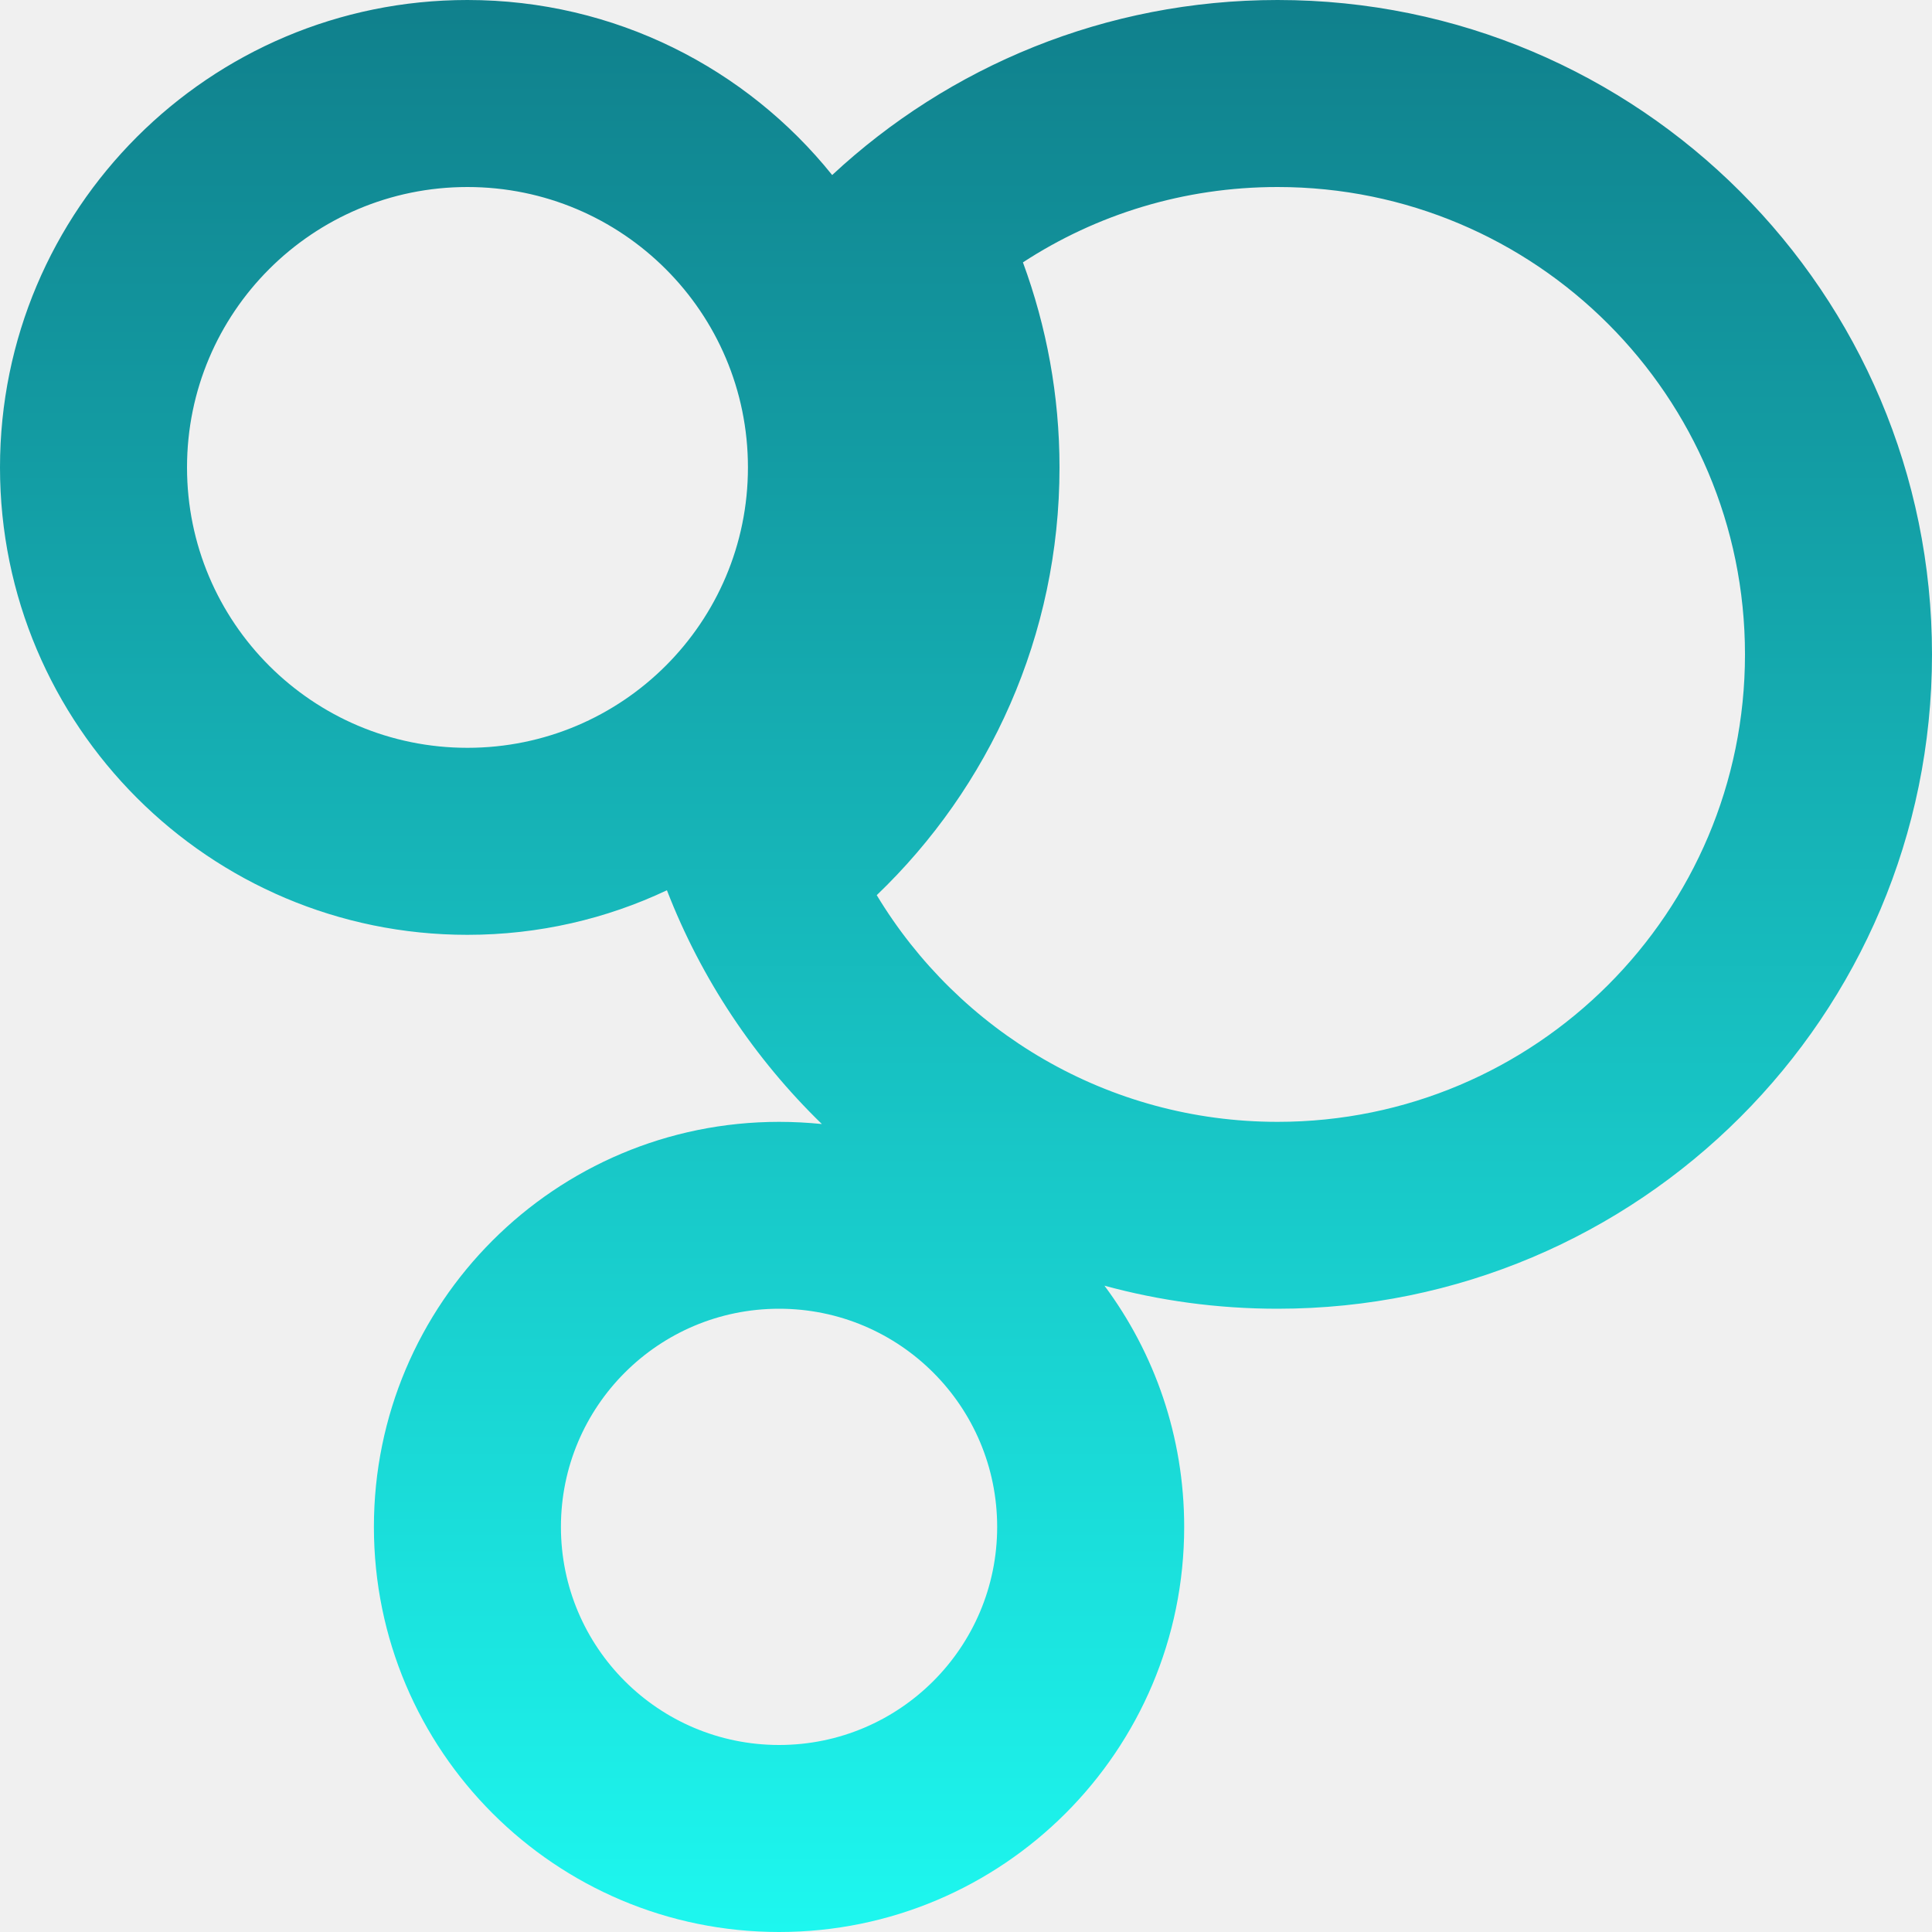
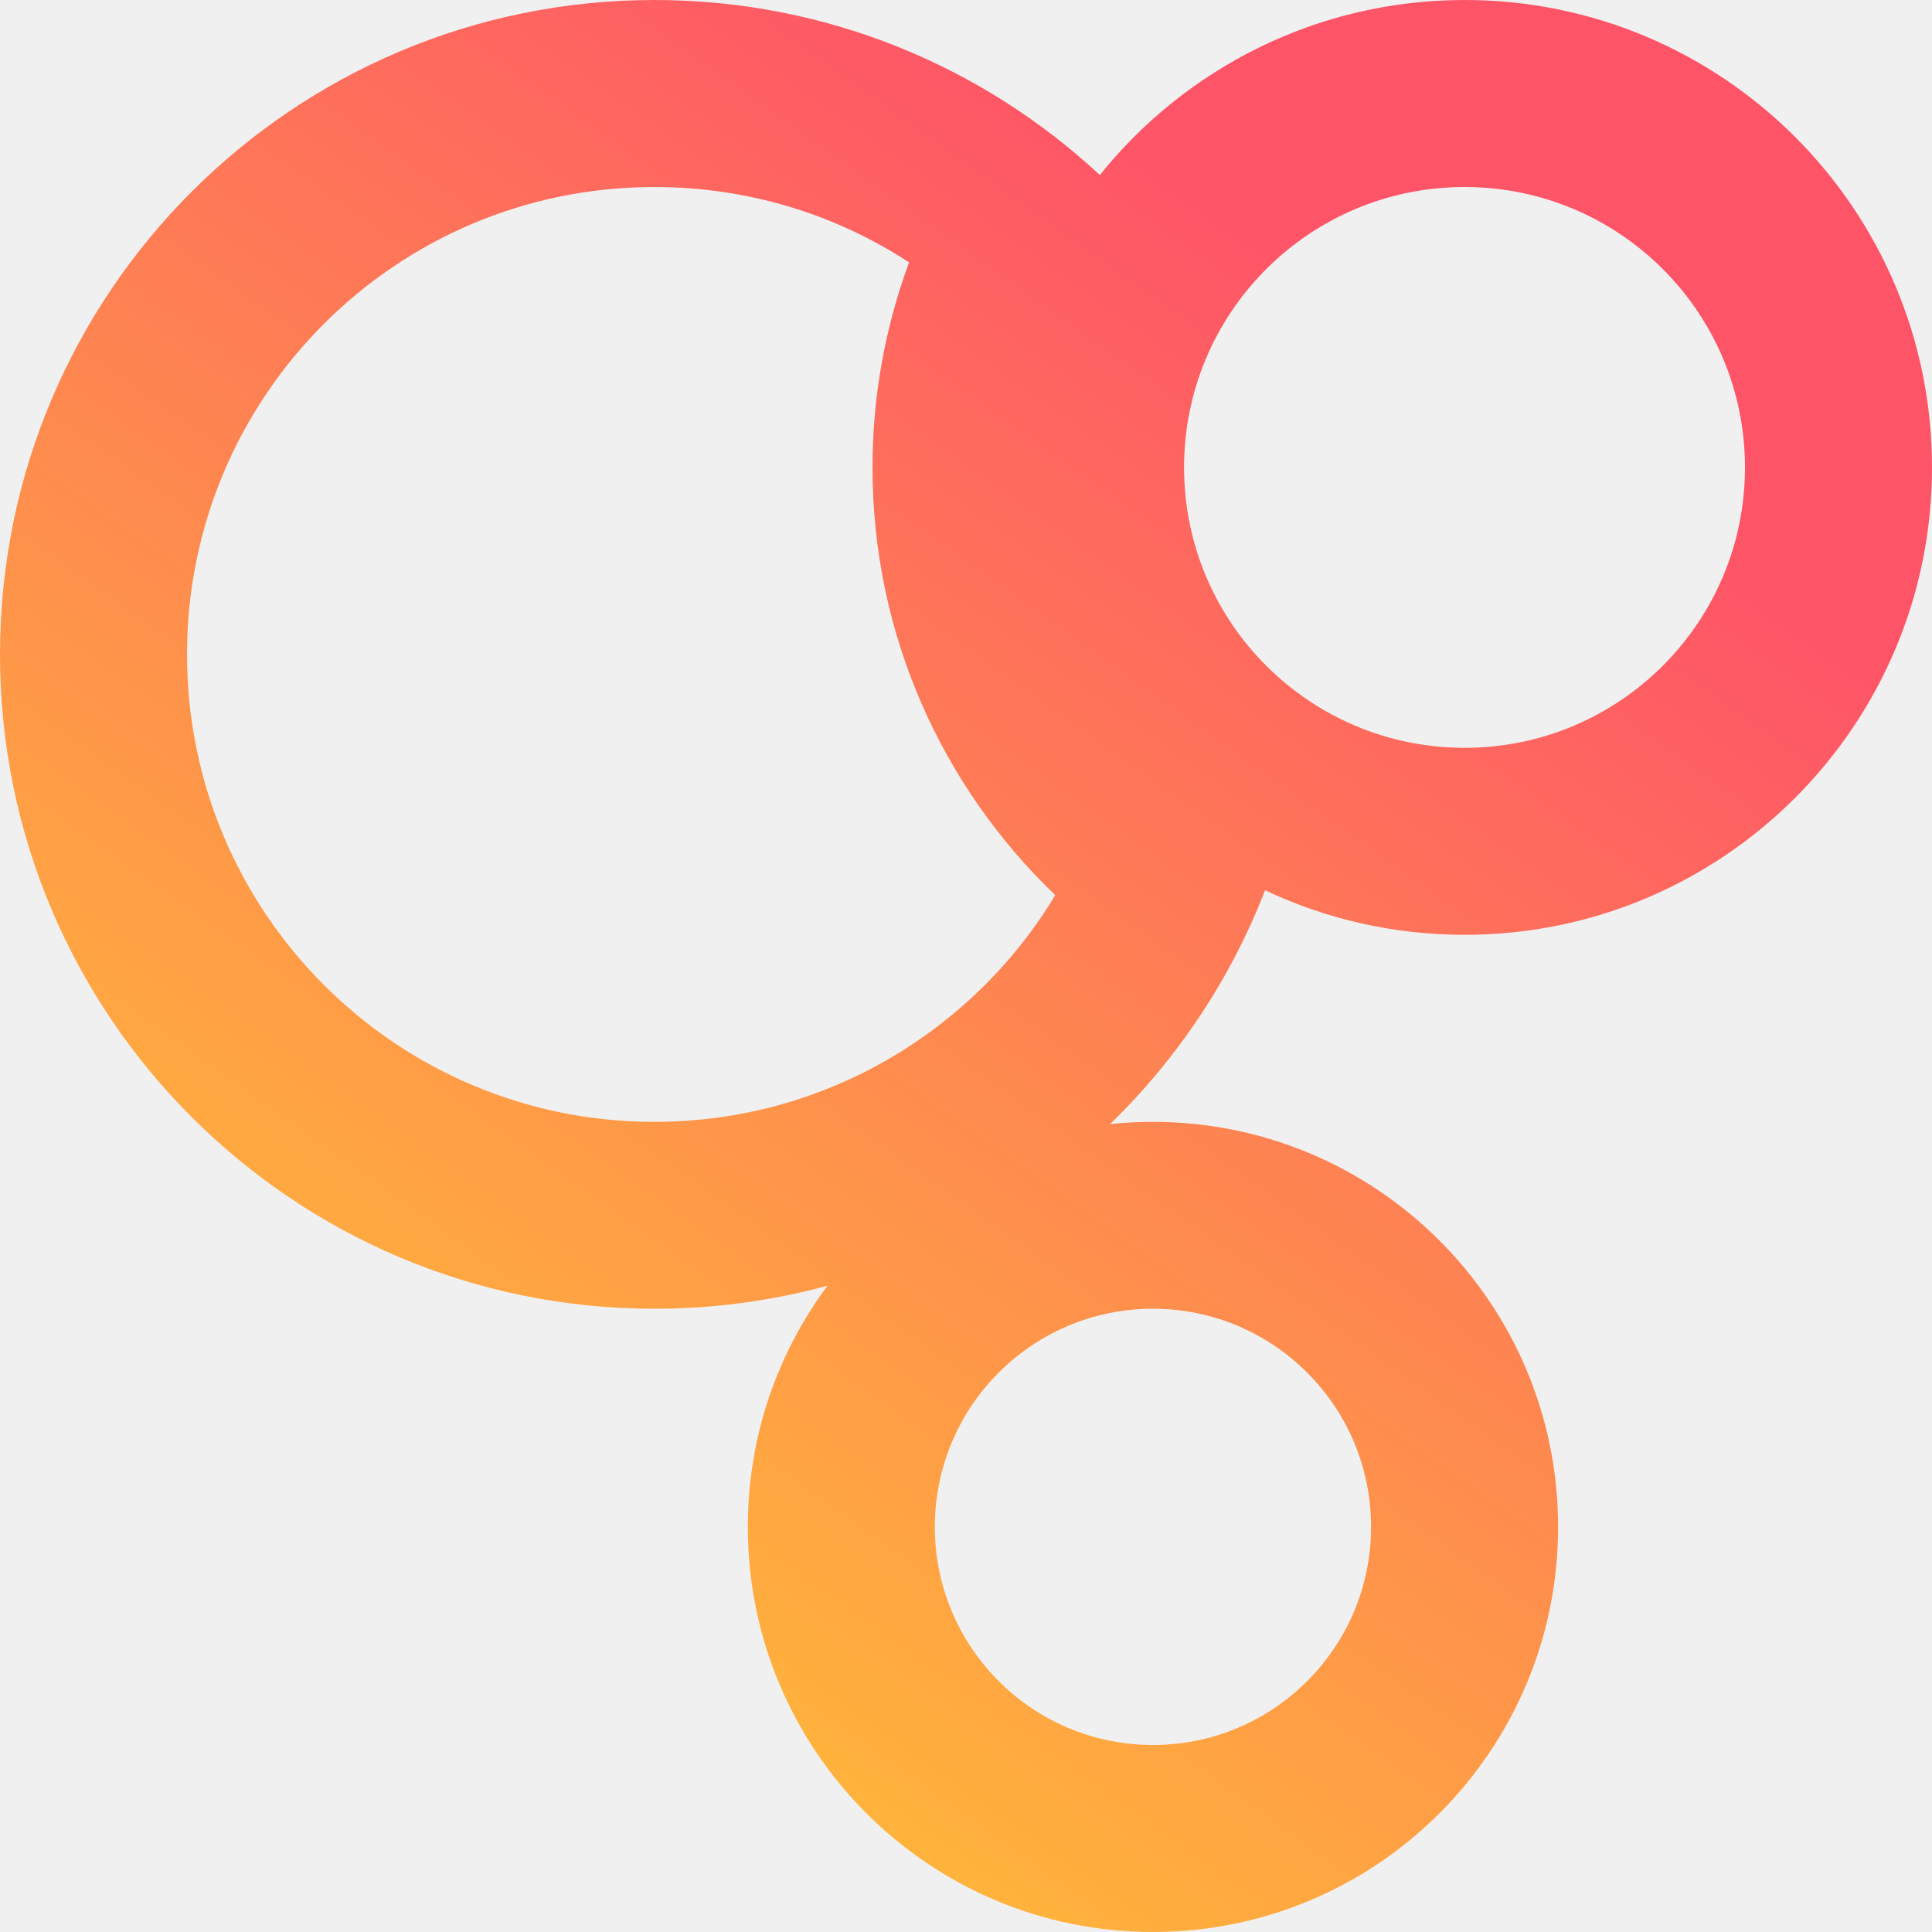
<svg xmlns="http://www.w3.org/2000/svg" width="15" height="15" viewBox="0 0 15 15" fill="none">
  <g clip-path="url(#clip0_10823_38518)">
-     <path fill-rule="evenodd" clip-rule="evenodd" d="M3.629 0C1.625 0 0 1.625 0 3.629C0 5.633 1.625 7.258 3.629 7.258C4.183 7.258 4.708 7.134 5.178 6.912C5.445 7.602 5.859 8.22 6.381 8.727C6.272 8.716 6.161 8.71 6.049 8.71C4.311 8.71 2.903 10.118 2.903 11.855C2.903 13.592 4.311 15 6.049 15C7.786 15 9.194 13.592 9.194 11.855C9.194 11.153 8.964 10.505 8.575 9.982C9.003 10.099 9.454 10.161 9.919 10.161C12.725 10.161 15 7.887 15 5.081C15 2.275 12.725 0 9.919 0C8.583 0 7.367 0.516 6.461 1.359C5.796 0.531 4.774 0 3.629 0ZM1.452 3.629C1.452 2.426 2.427 1.452 3.629 1.452C4.832 1.452 5.807 2.426 5.807 3.629C5.807 4.832 4.832 5.806 3.629 5.806C2.427 5.806 1.452 4.832 1.452 3.629ZM8.226 3.629C8.226 3.07 8.125 2.534 7.942 2.037C8.511 1.666 9.189 1.452 9.919 1.452C11.924 1.452 13.548 3.076 13.548 5.081C13.548 7.085 11.924 8.71 9.919 8.71C8.6 8.71 7.443 8.005 6.807 6.95C7.68 6.114 8.226 4.935 8.226 3.629ZM4.355 11.855C4.355 10.919 5.113 10.161 6.049 10.161C6.984 10.161 7.742 10.919 7.742 11.855C7.742 12.79 6.984 13.548 6.049 13.548C5.113 13.548 4.355 12.79 4.355 11.855Z" fill="url(#paint0_linear_10823_38518)" />
+     <path fill-rule="evenodd" clip-rule="evenodd" d="M11.371 0C13.375 0 15 1.625 15 3.629C15 5.633 13.375 7.258 11.371 7.258C10.817 7.258 10.292 7.134 9.822 6.912C9.555 7.602 9.141 8.22 8.619 8.727C8.728 8.716 8.839 8.71 8.951 8.71C10.688 8.71 12.097 10.118 12.097 11.855C12.097 13.592 10.688 15 8.951 15C7.214 15 5.806 13.592 5.806 11.855C5.806 11.153 6.036 10.505 6.425 9.982C5.997 10.099 5.546 10.161 5.081 10.161C2.275 10.161 0 7.887 0 5.081C0 2.275 2.275 0 5.081 0C6.417 0 7.633 0.516 8.539 1.359C9.204 0.531 10.226 0 11.371 0ZM13.548 3.629C13.548 2.426 12.573 1.452 11.371 1.452C10.168 1.452 9.193 2.426 9.193 3.629C9.193 4.832 10.168 5.806 11.371 5.806C12.573 5.806 13.548 4.832 13.548 3.629ZM6.774 3.629C6.774 3.07 6.875 2.534 7.058 2.037C6.489 1.666 5.811 1.452 5.081 1.452C3.076 1.452 1.452 3.076 1.452 5.081C1.452 7.085 3.076 8.71 5.081 8.71C6.4 8.71 7.557 8.005 8.193 6.95C7.32 6.114 6.774 4.935 6.774 3.629ZM10.645 11.855C10.645 10.919 9.887 10.161 8.951 10.161C8.016 10.161 7.258 10.919 7.258 11.855C7.258 12.79 8.016 13.548 8.951 13.548C9.887 13.548 10.645 12.79 10.645 11.855Z" fill="url(#paint0_linear_10823_38518)" />
  </g>
  <defs>
-     <linearGradient id="paint0_linear_10823_38518" x1="7.5" y1="0" x2="7.5" y2="15" gradientUnits="userSpaceOnUse">
-       <stop stop-color="#10808C" />
-       <stop offset="1" stop-color="#1DF7EF" />
+     <linearGradient id="paint0_linear_10823_38518" x1="7.5" y1="0" x2="-2.612" y2="14.216" gradientUnits="userSpaceOnUse">
+       <stop stop-color="#FE5468" />
+       <stop offset="1" stop-color="#FFDF27" />
    </linearGradient>
    <clipPath id="clip0_10823_38518">
      <rect width="15" height="15" fill="white" />
    </clipPath>
  </defs>
</svg>
